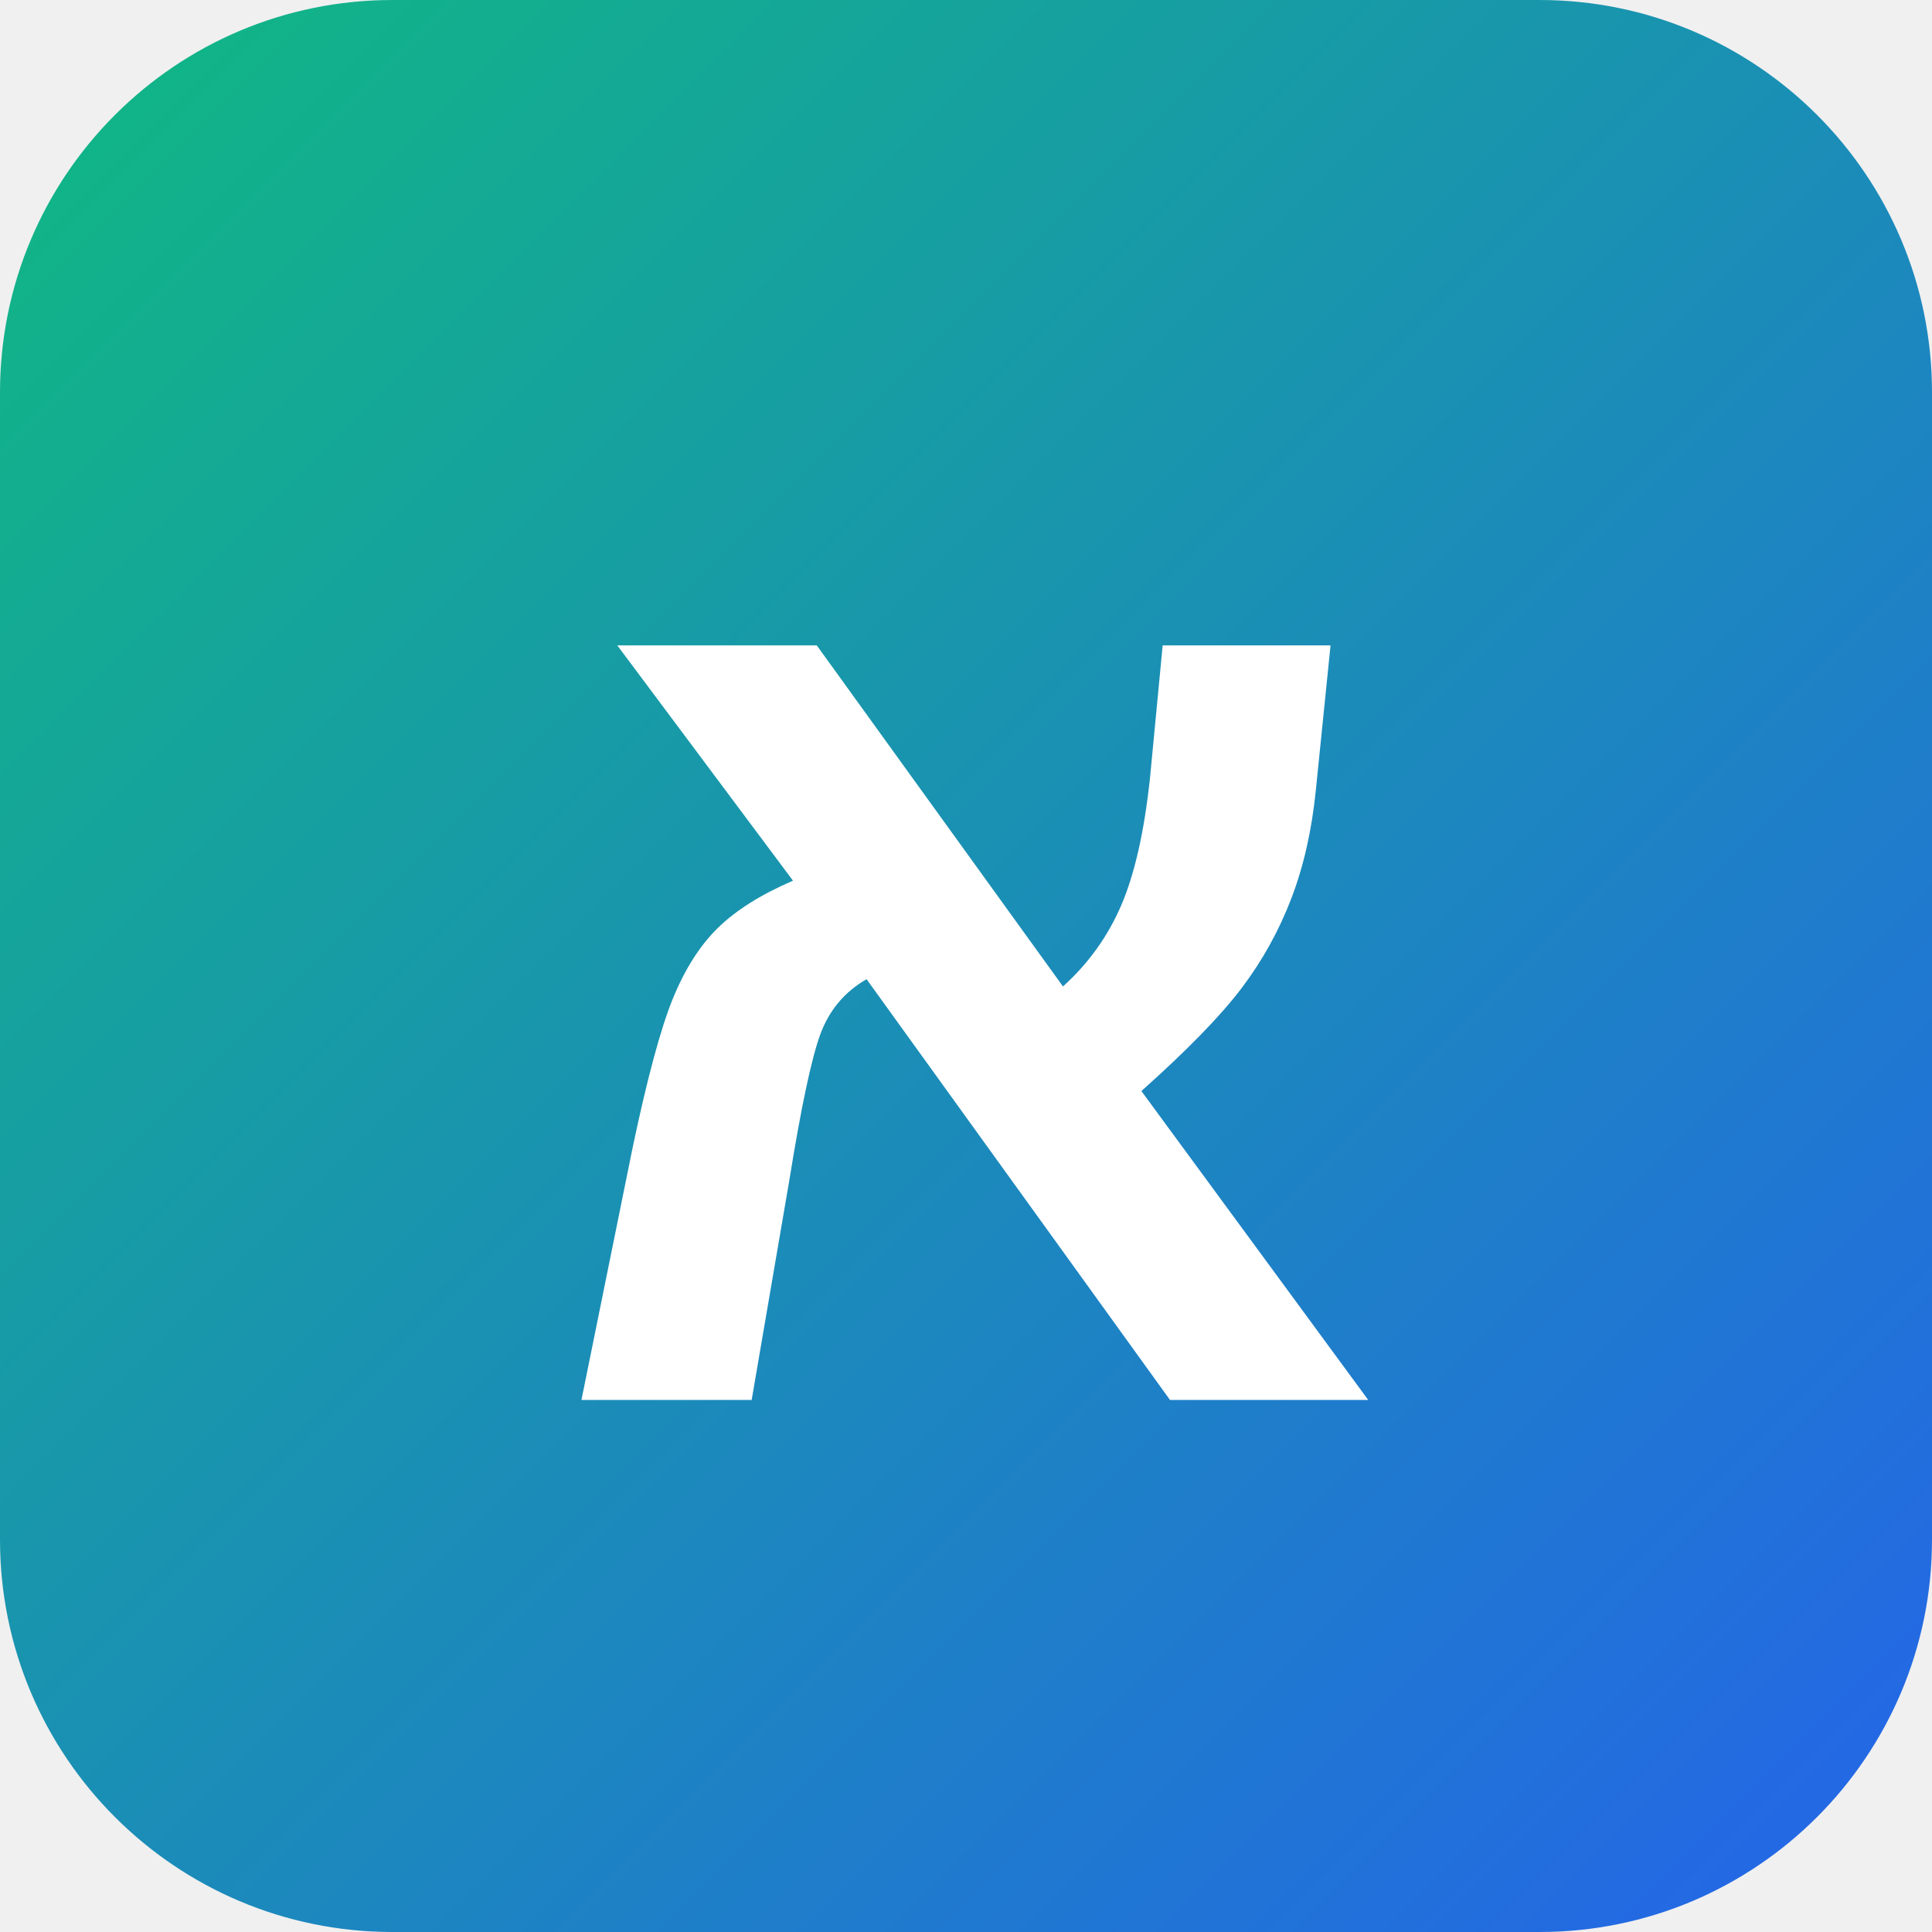
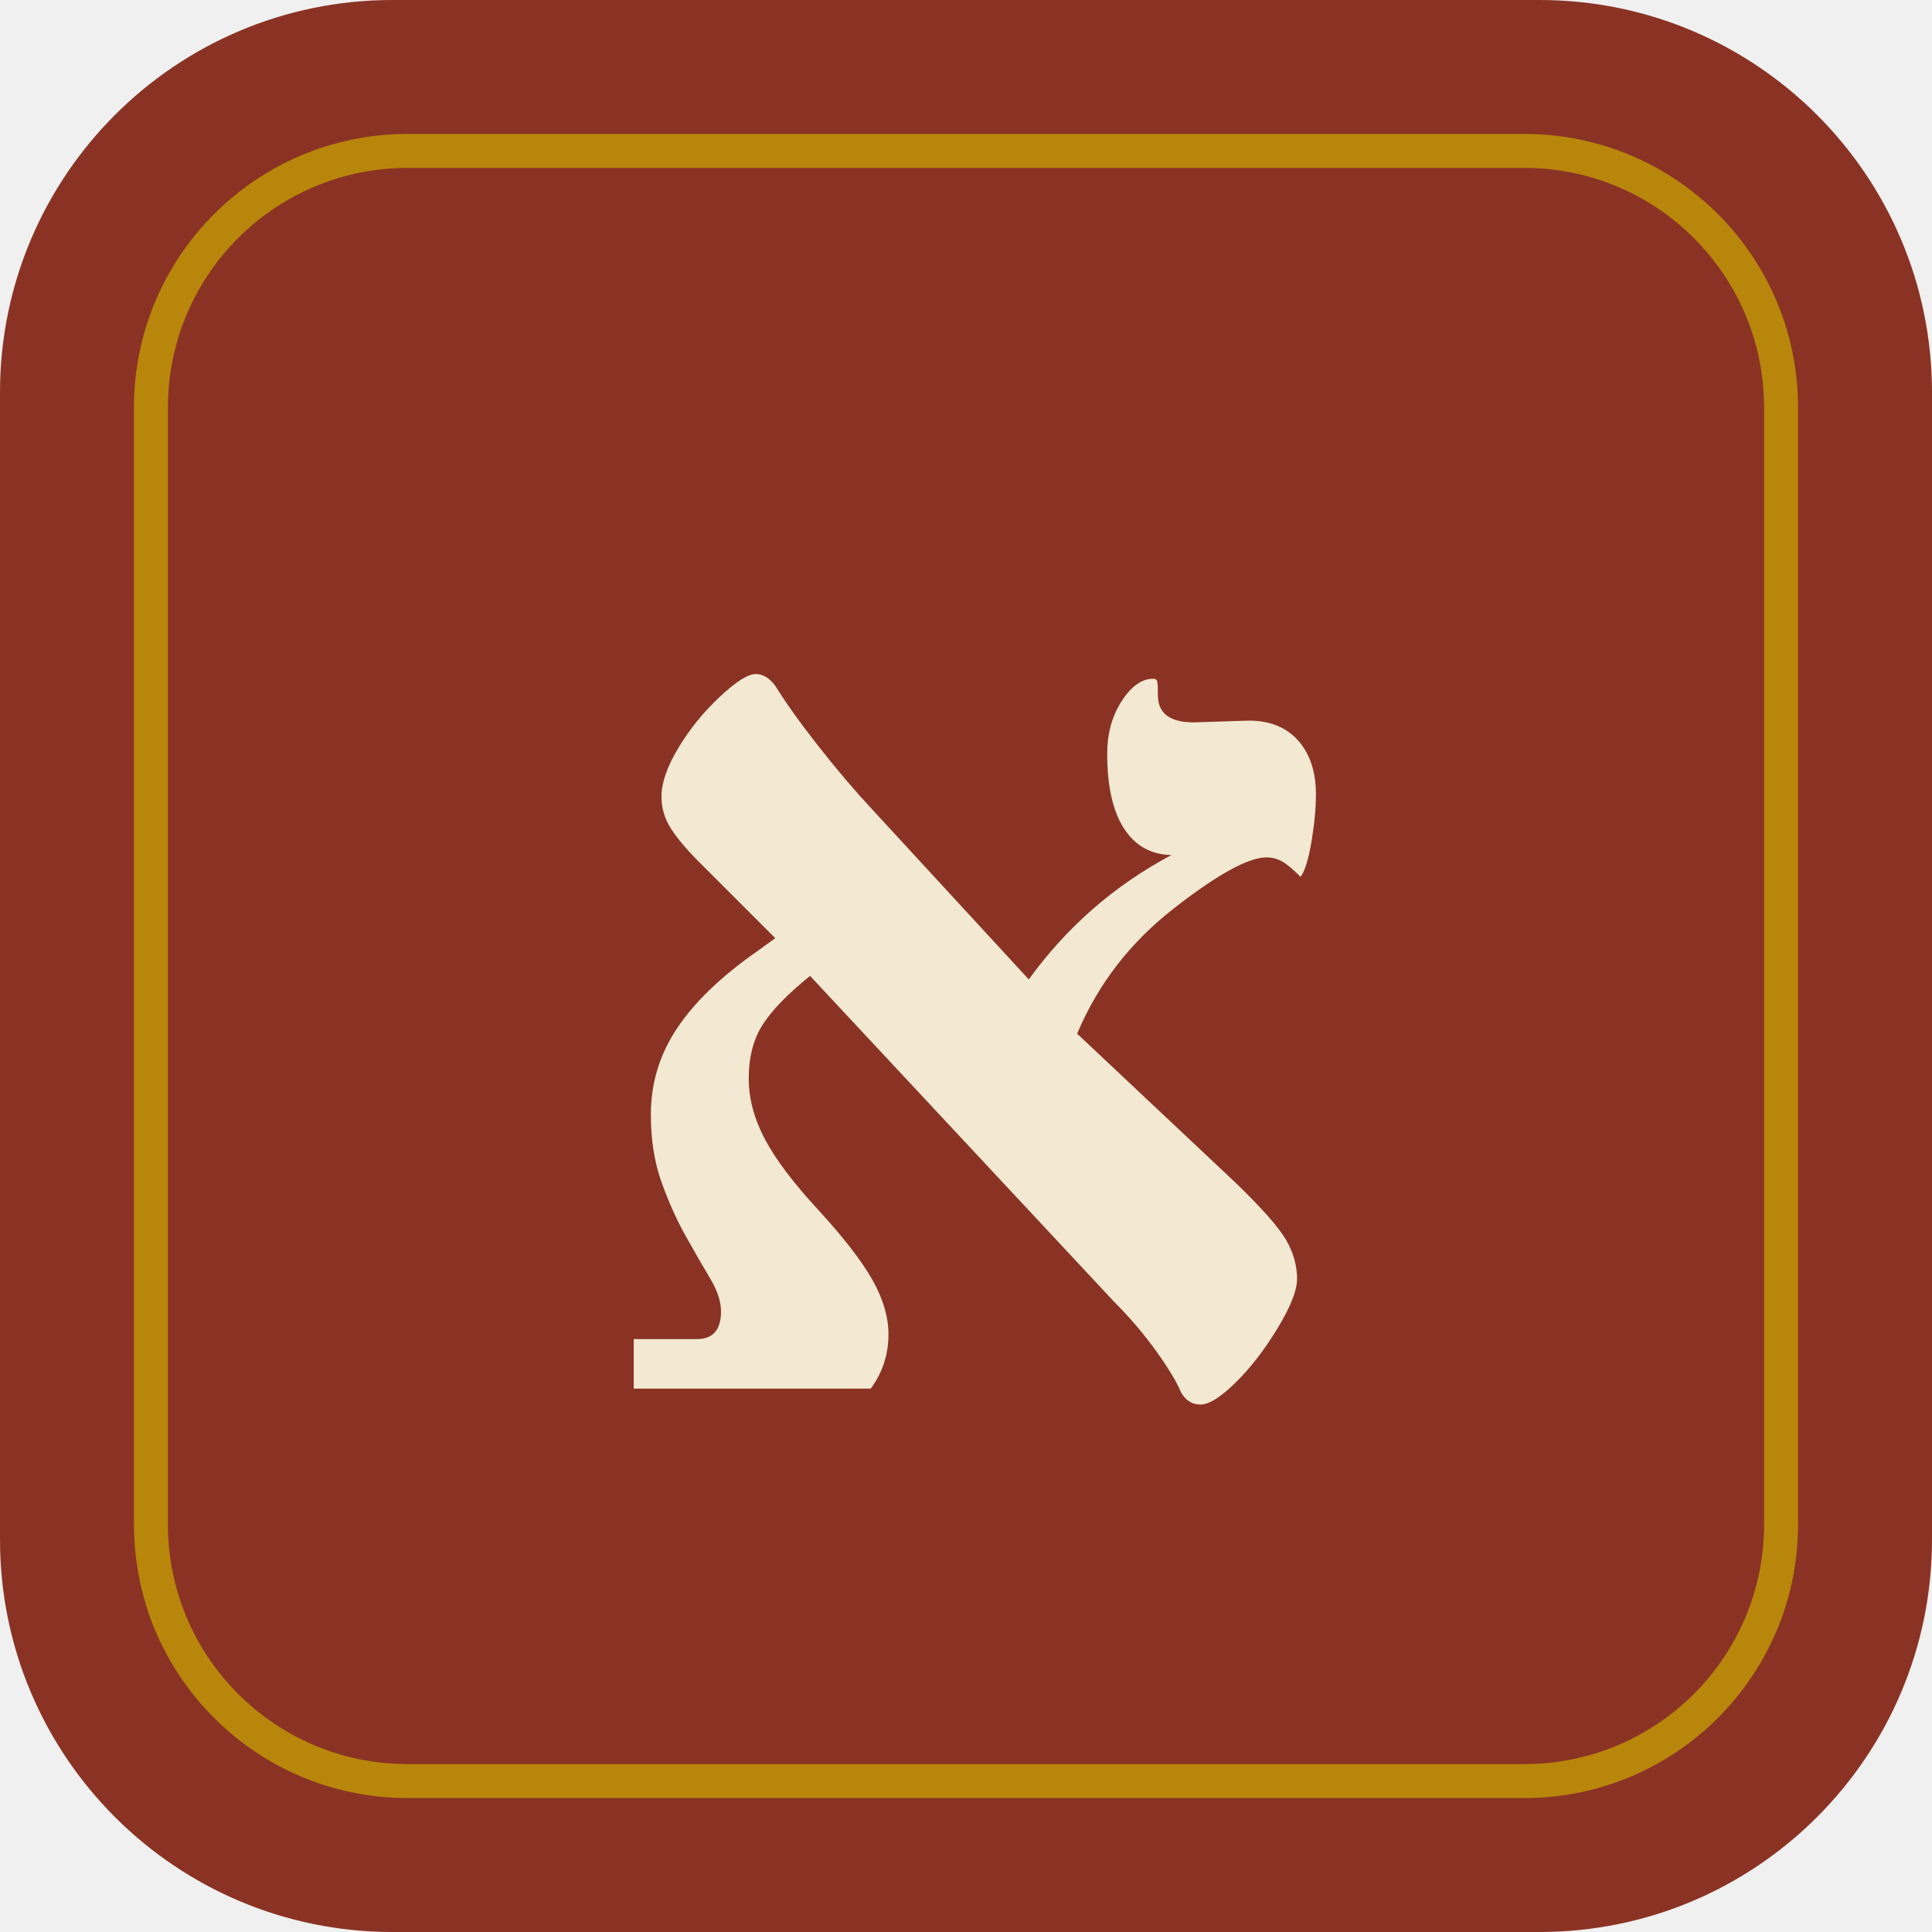
<svg xmlns="http://www.w3.org/2000/svg" viewBox="0 0 512 512">
-   <defs>
-     <linearGradient id="g" x1="0" y1="0" x2="1" y2="1">
-       <stop offset="0" stop-color="#10b981" />
-       <stop offset="1" stop-color="#2563eb" />
-     </linearGradient>
-   </defs>
-   <rect width="512" height="512" rx="104" fill="url(#g)" />
-   <text x="256" y="256" dy="115" font-family="Segoe UI, Arial, sans-serif" font-size="330" font-weight="bold" fill="#ffffff" text-anchor="middle">א</text>
+   <rect width="512" height="512" rx="104" fill="#8a3324" />
+   <rect x="40" y="40" width="432" height="432" rx="68" fill="none" stroke="#b8860b" stroke-width="9" />
+   <text x="256" y="256" dy="112" font-family="Georgia, 'Times New Roman', serif" font-size="320" font-weight="700" fill="#f3e9d2" text-anchor="middle">א</text>
</svg>
